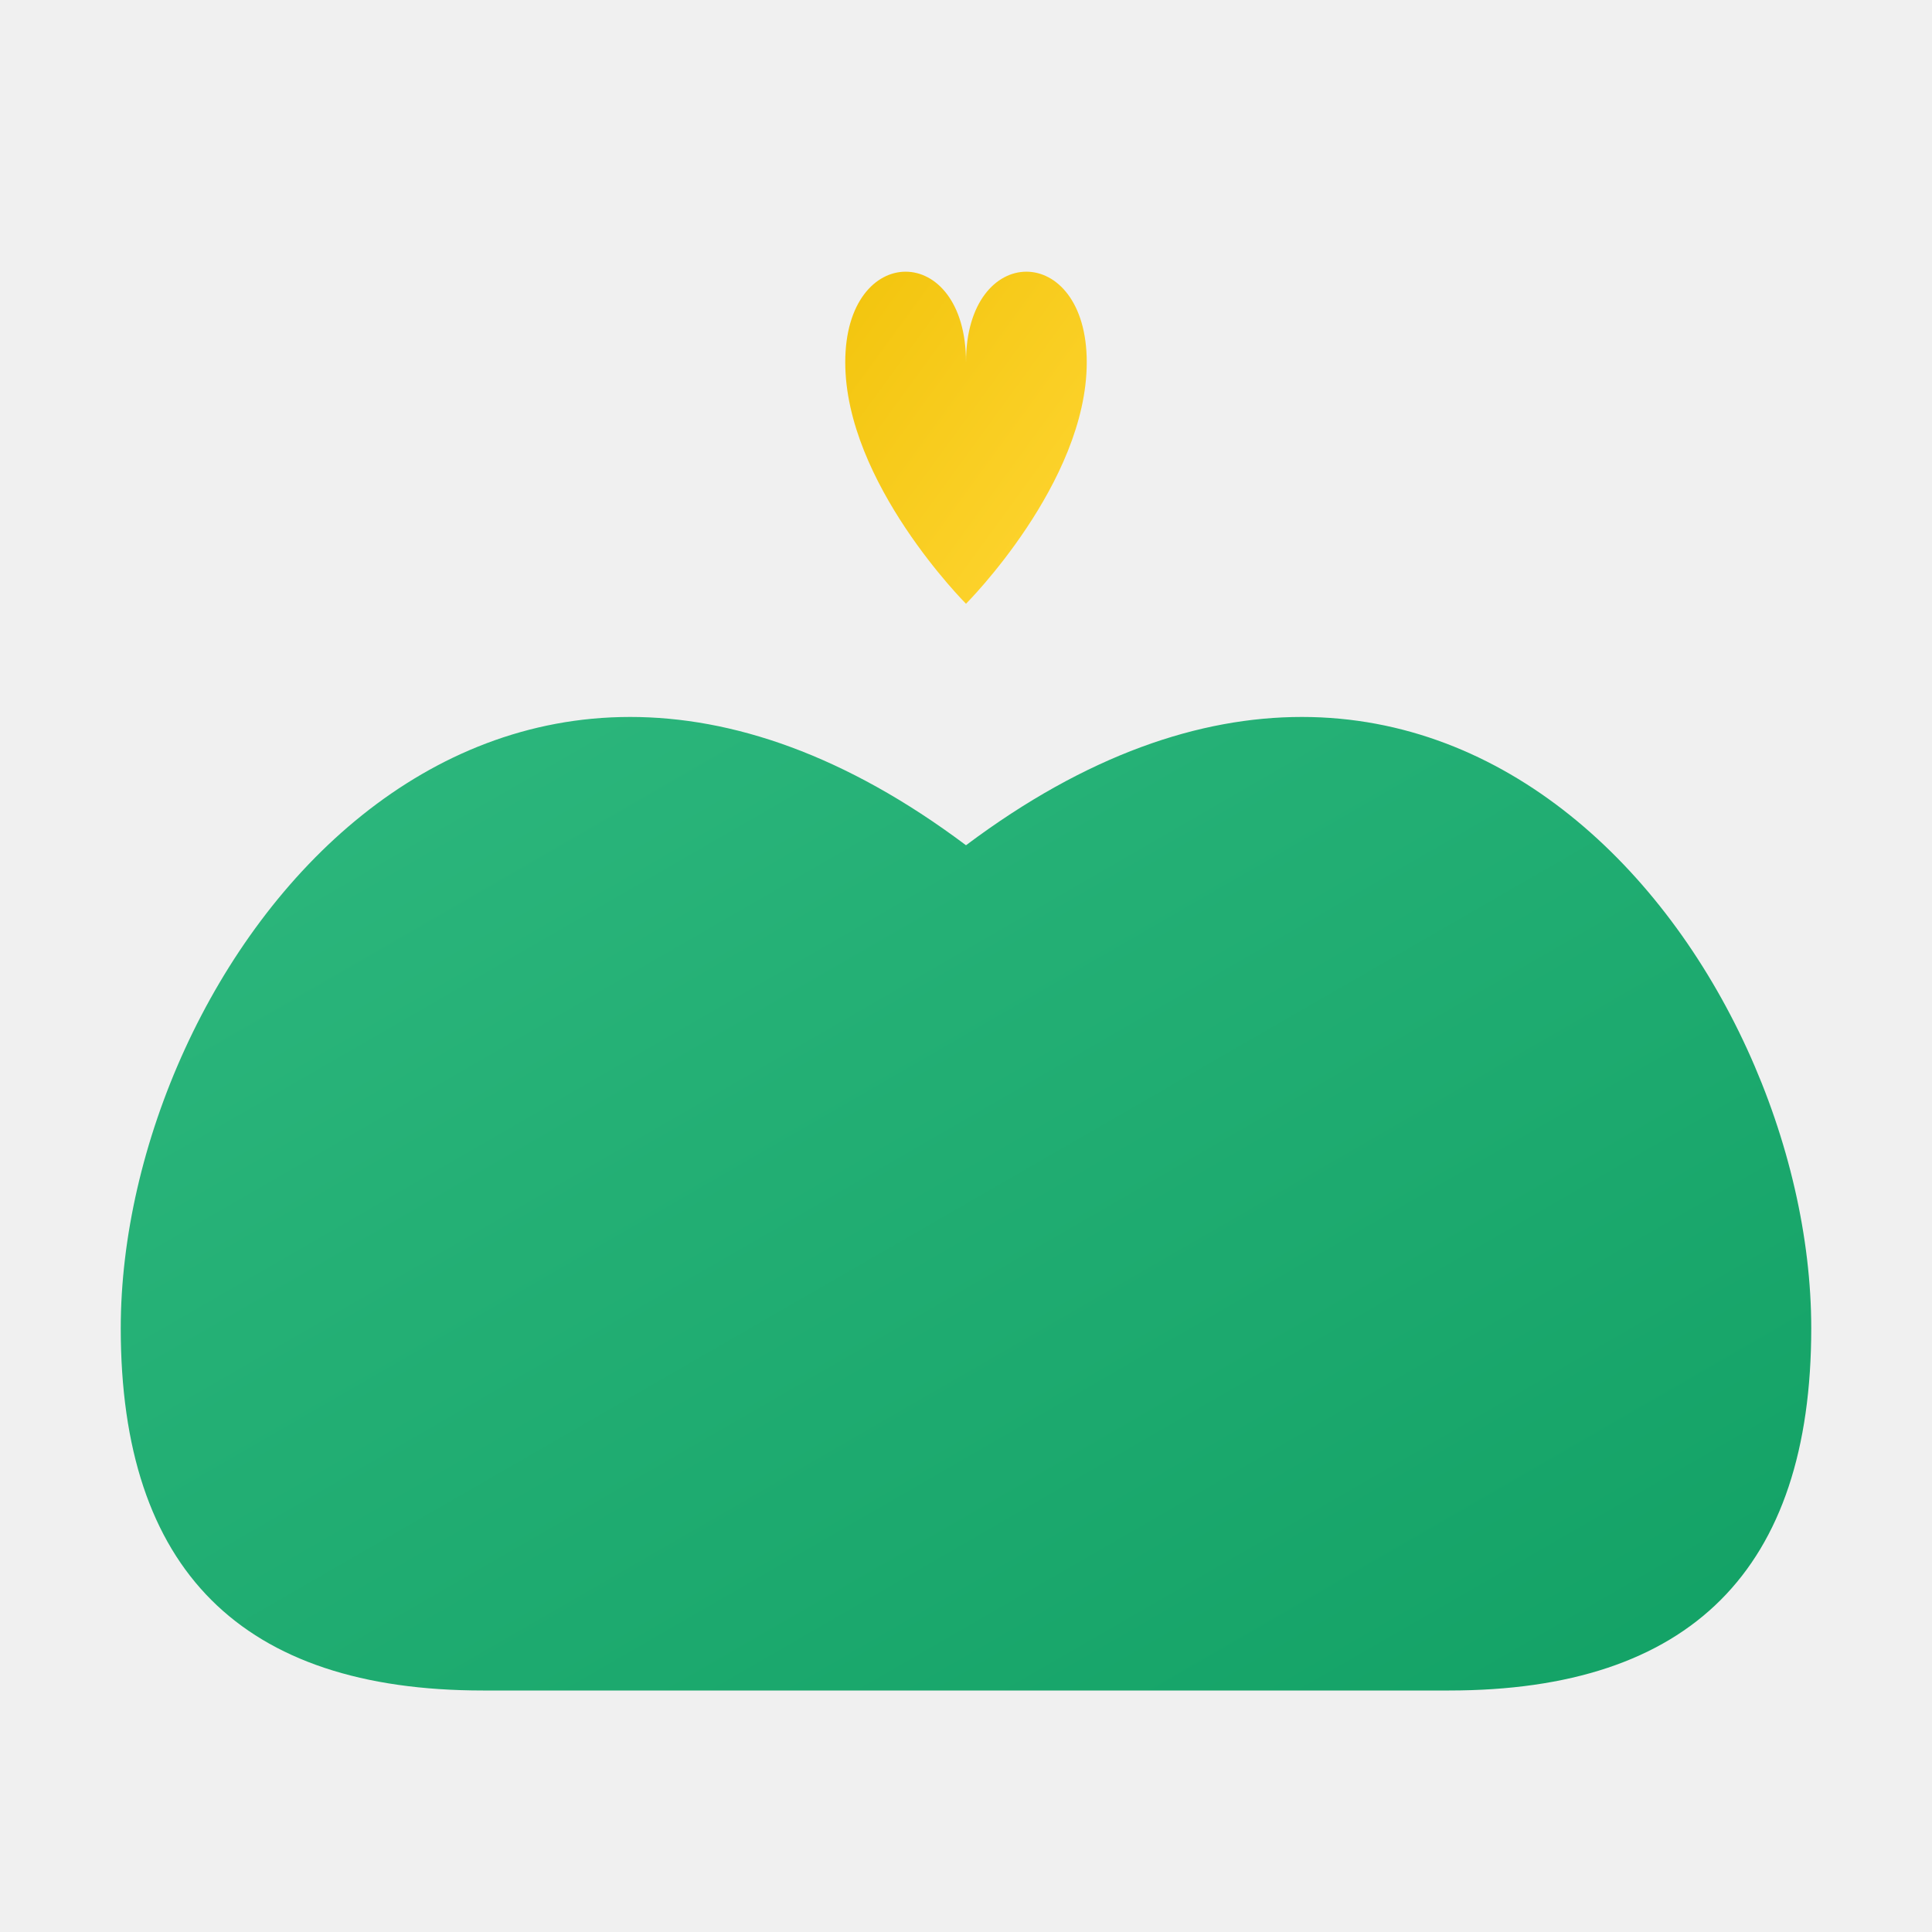
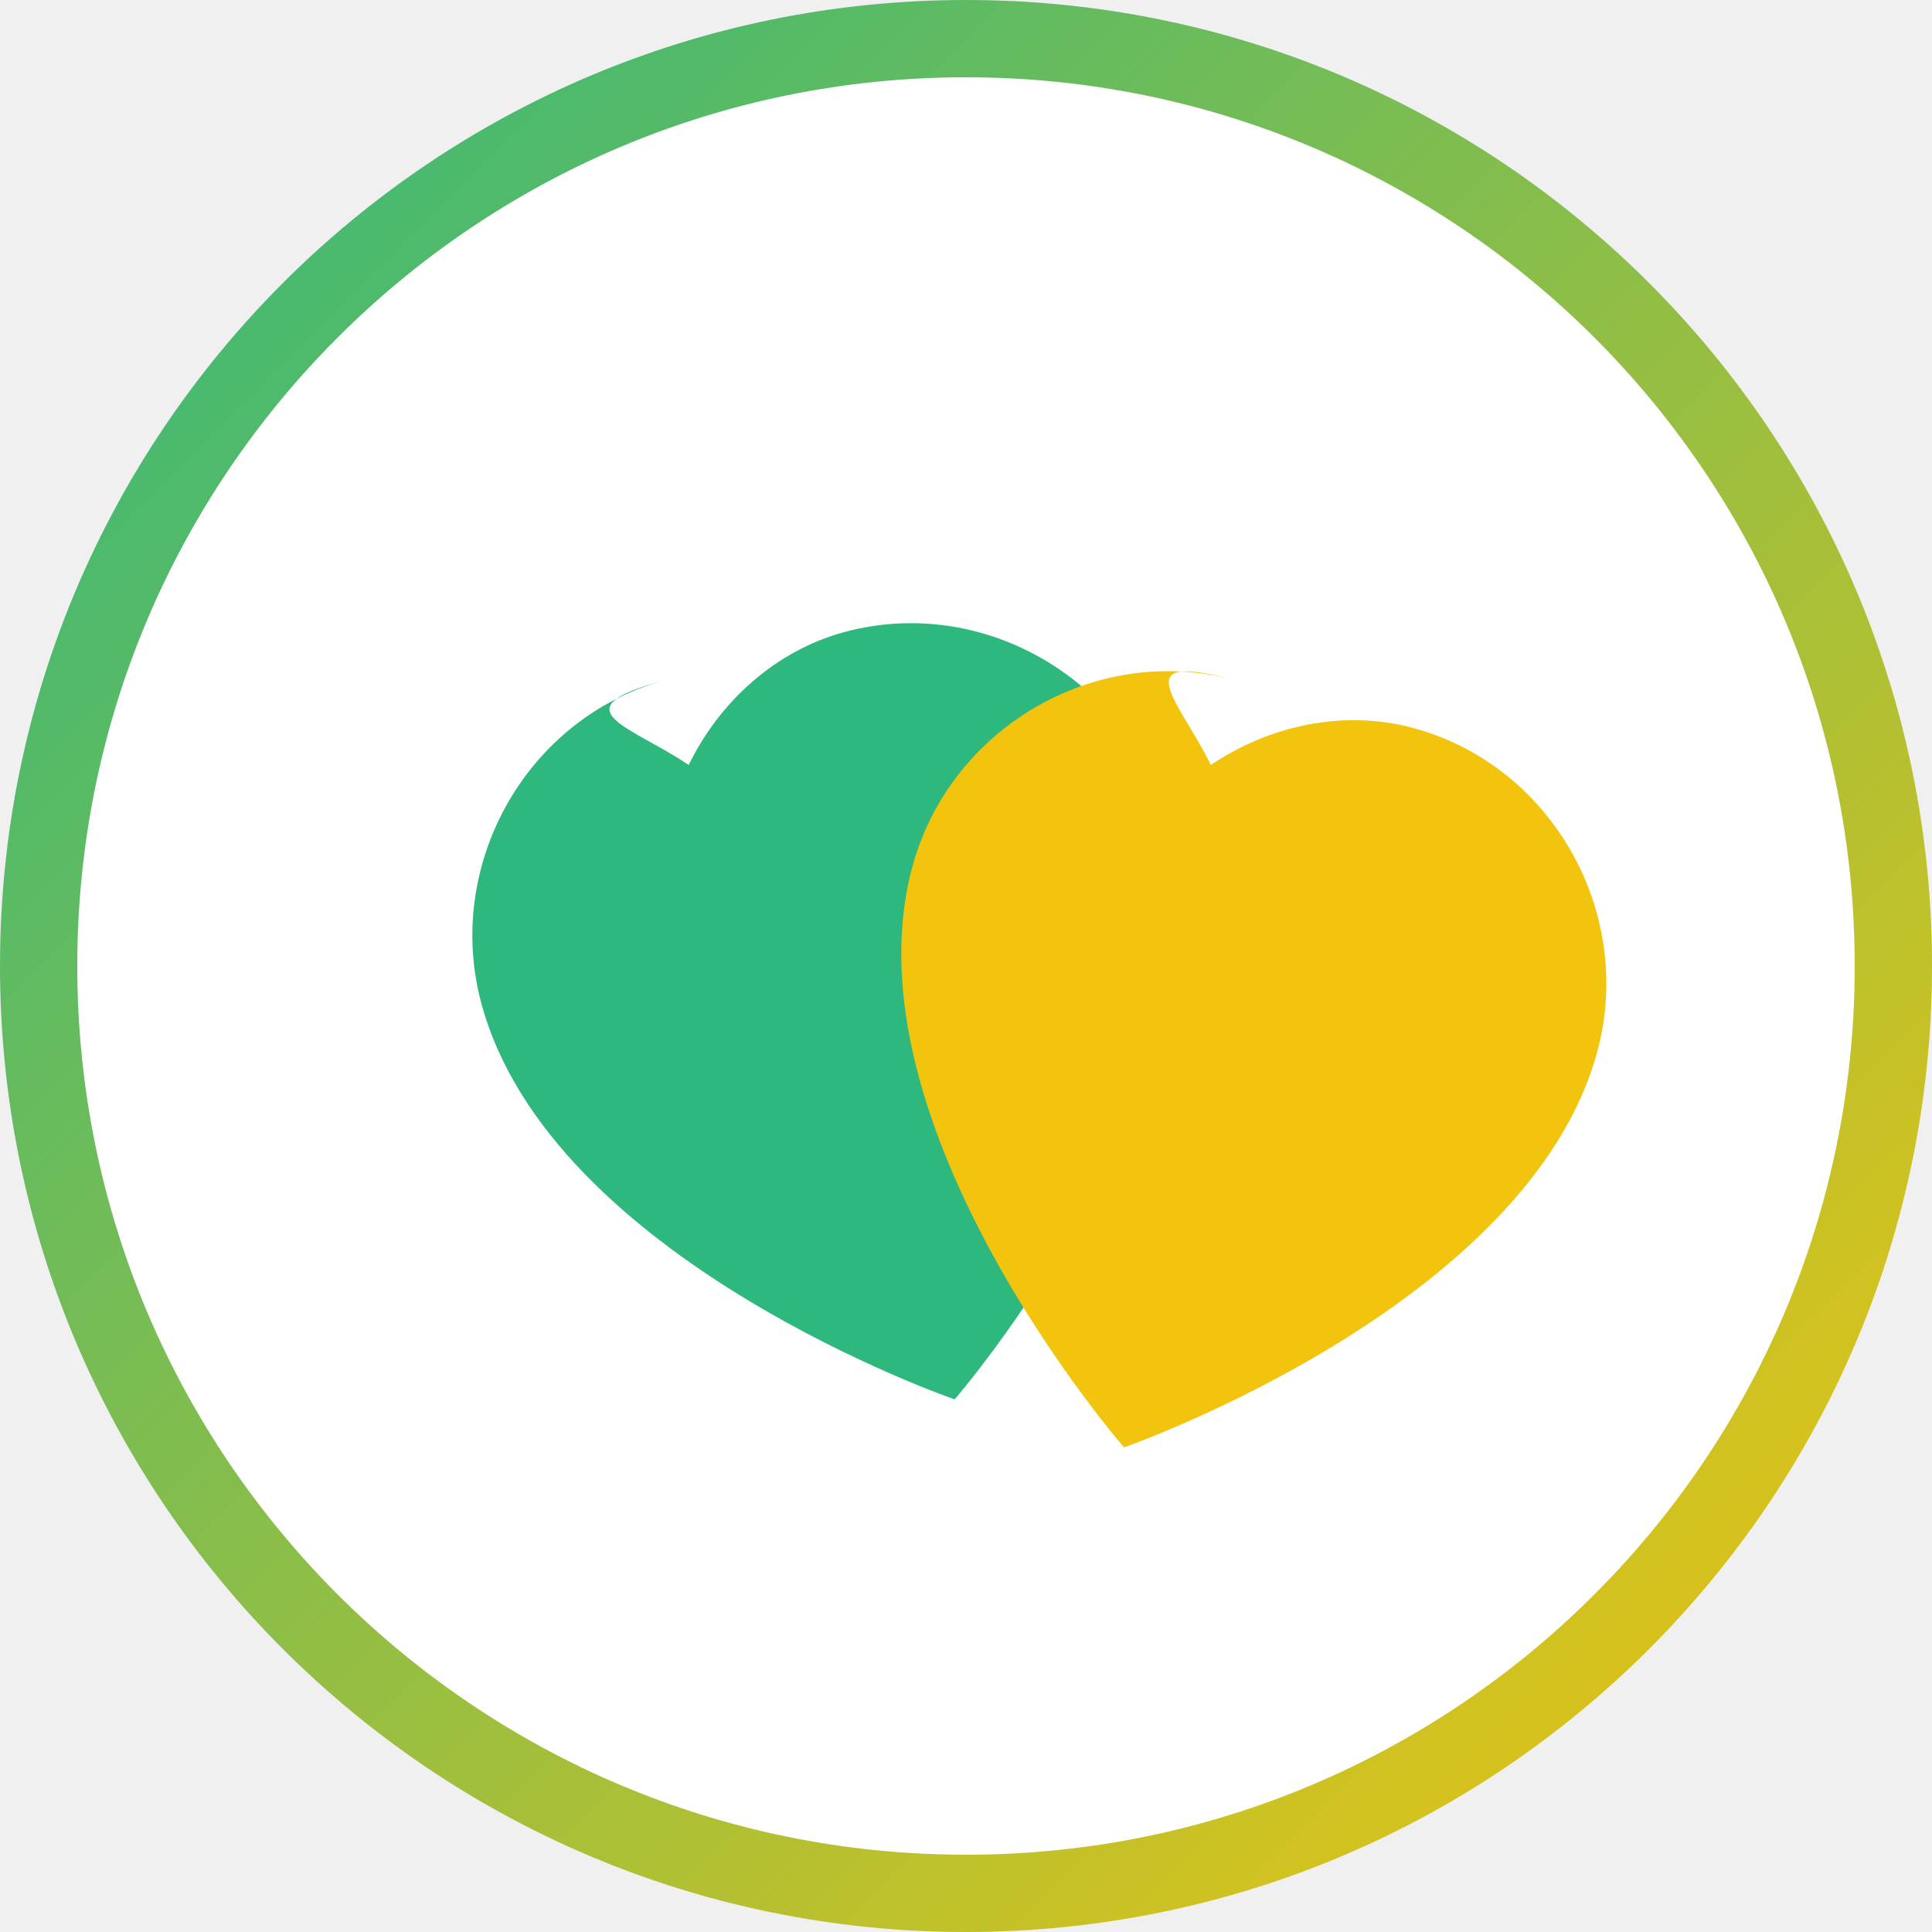
- <svg xmlns="http://www.w3.org/2000/svg" width="512" height="512" viewBox="0 0 512 512">
+ <svg xmlns="http://www.w3.org/2000/svg" width="100" height="100" viewBox="0 0 100 100">
  <defs>
-     <linearGradient id="handGradient" x1="0" y1="0" x2="1" y2="1">
-       <stop offset="0%" stop-color="hsl(155 60% 45%)" />
-       <stop offset="100%" stop-color="hsl(155 80% 35%)" />
-     </linearGradient>
-     <linearGradient id="heartGradient" x1="0" y1="0" x2="1" y2="1">
-       <stop offset="0%" stop-color="hsl(48 90% 50%)" />
-       <stop offset="100%" stop-color="hsl(48 100% 60%)" />
+     <linearGradient id="border-gradient" x1="0%" y1="0%" x2="100%" y2="100%">
+       <stop offset="0%" stop-color="hsl(155, 60%, 45%)" />
+       <stop offset="100%" stop-color="hsl(48, 90%, 50%)" />
    </linearGradient>
  </defs>
-   <path d="M 128 448 C 64 448 32 416 32 352 C 32 256 128 128 256 224 C 384 128 480 256 480 352 C 480 416 448 448 384 448 L 128 448 Z" fill="url(#handGradient)" />
-   <path d="M 256 96 C 256 64 224 64 224 96 C 224 128 256 160 256 160 C 256 160 288 128 288 96 C 288 64 256 64 256 96 Z" fill="url(#heartGradient)" />
+   <circle cx="50" cy="50" r="48" fill="white" stroke="url(#border-gradient)" stroke-width="4" />
+   <g transform="translate(5, 5)">
+     <path d="M36.8,16.6 C30.6,16.6 25.5,21.8 25.5,28 c0,11.5,15.3,21.8,15.3,21.8 s15.3-10.4,15.3-21.8C56.1,21.8,51,16.6,44.8,16.6 C41.7,16.6,38.8,18.1,36.8,20.4 C34.8,18.1,31.9,16.6,36.8,16.6z" fill="hsl(155, 60%, 45%)" transform="scale(1.2) translate(-8, 8) rotate(-15 36.8 33)" />
+     <path d="M36.8,16.6 C30.6,16.6 25.5,21.8 25.5,28 c0,11.5,15.3,21.8,15.3,21.8 s15.3-10.4,15.3-21.8C56.1,21.8,51,16.6,44.8,16.6 C41.7,16.6,38.8,18.1,36.8,20.4 C34.8,18.1,31.9,16.6,36.8,16.6z" fill="hsl(48, 90%, 50%)" transform="scale(1.2) translate(8, 8) rotate(15 36.8 33)" />
+   </g>
</svg>
